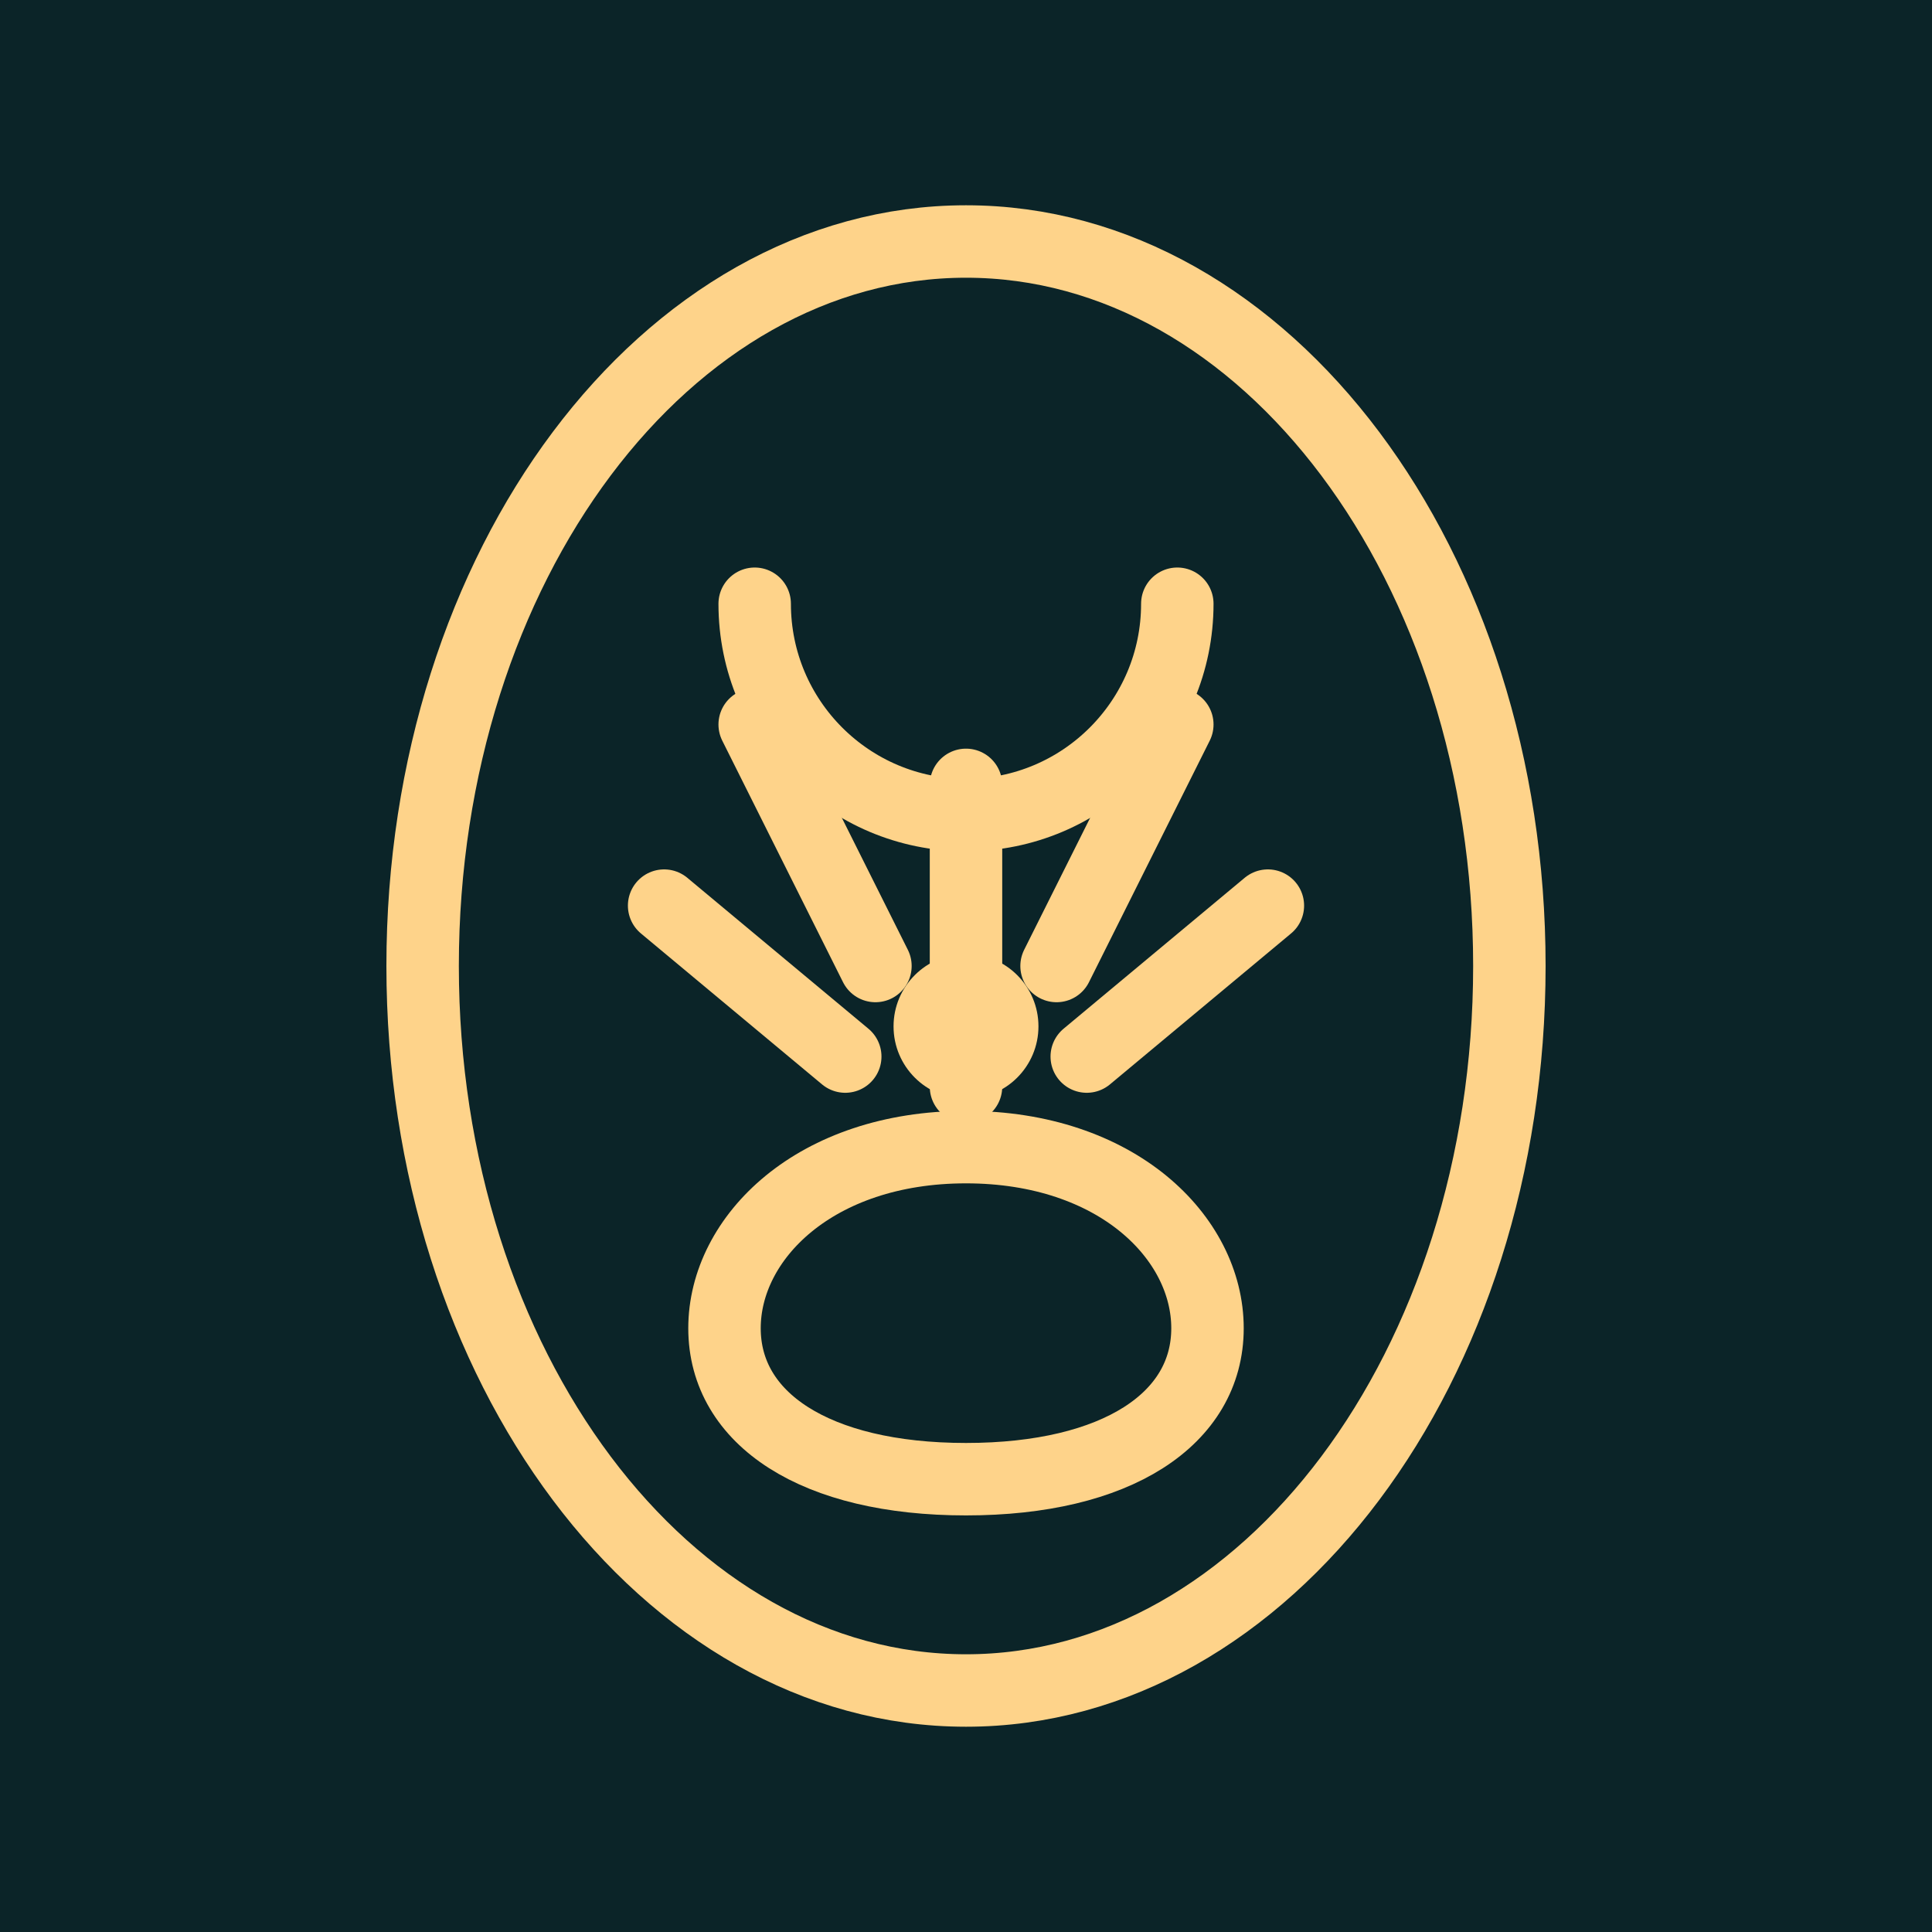
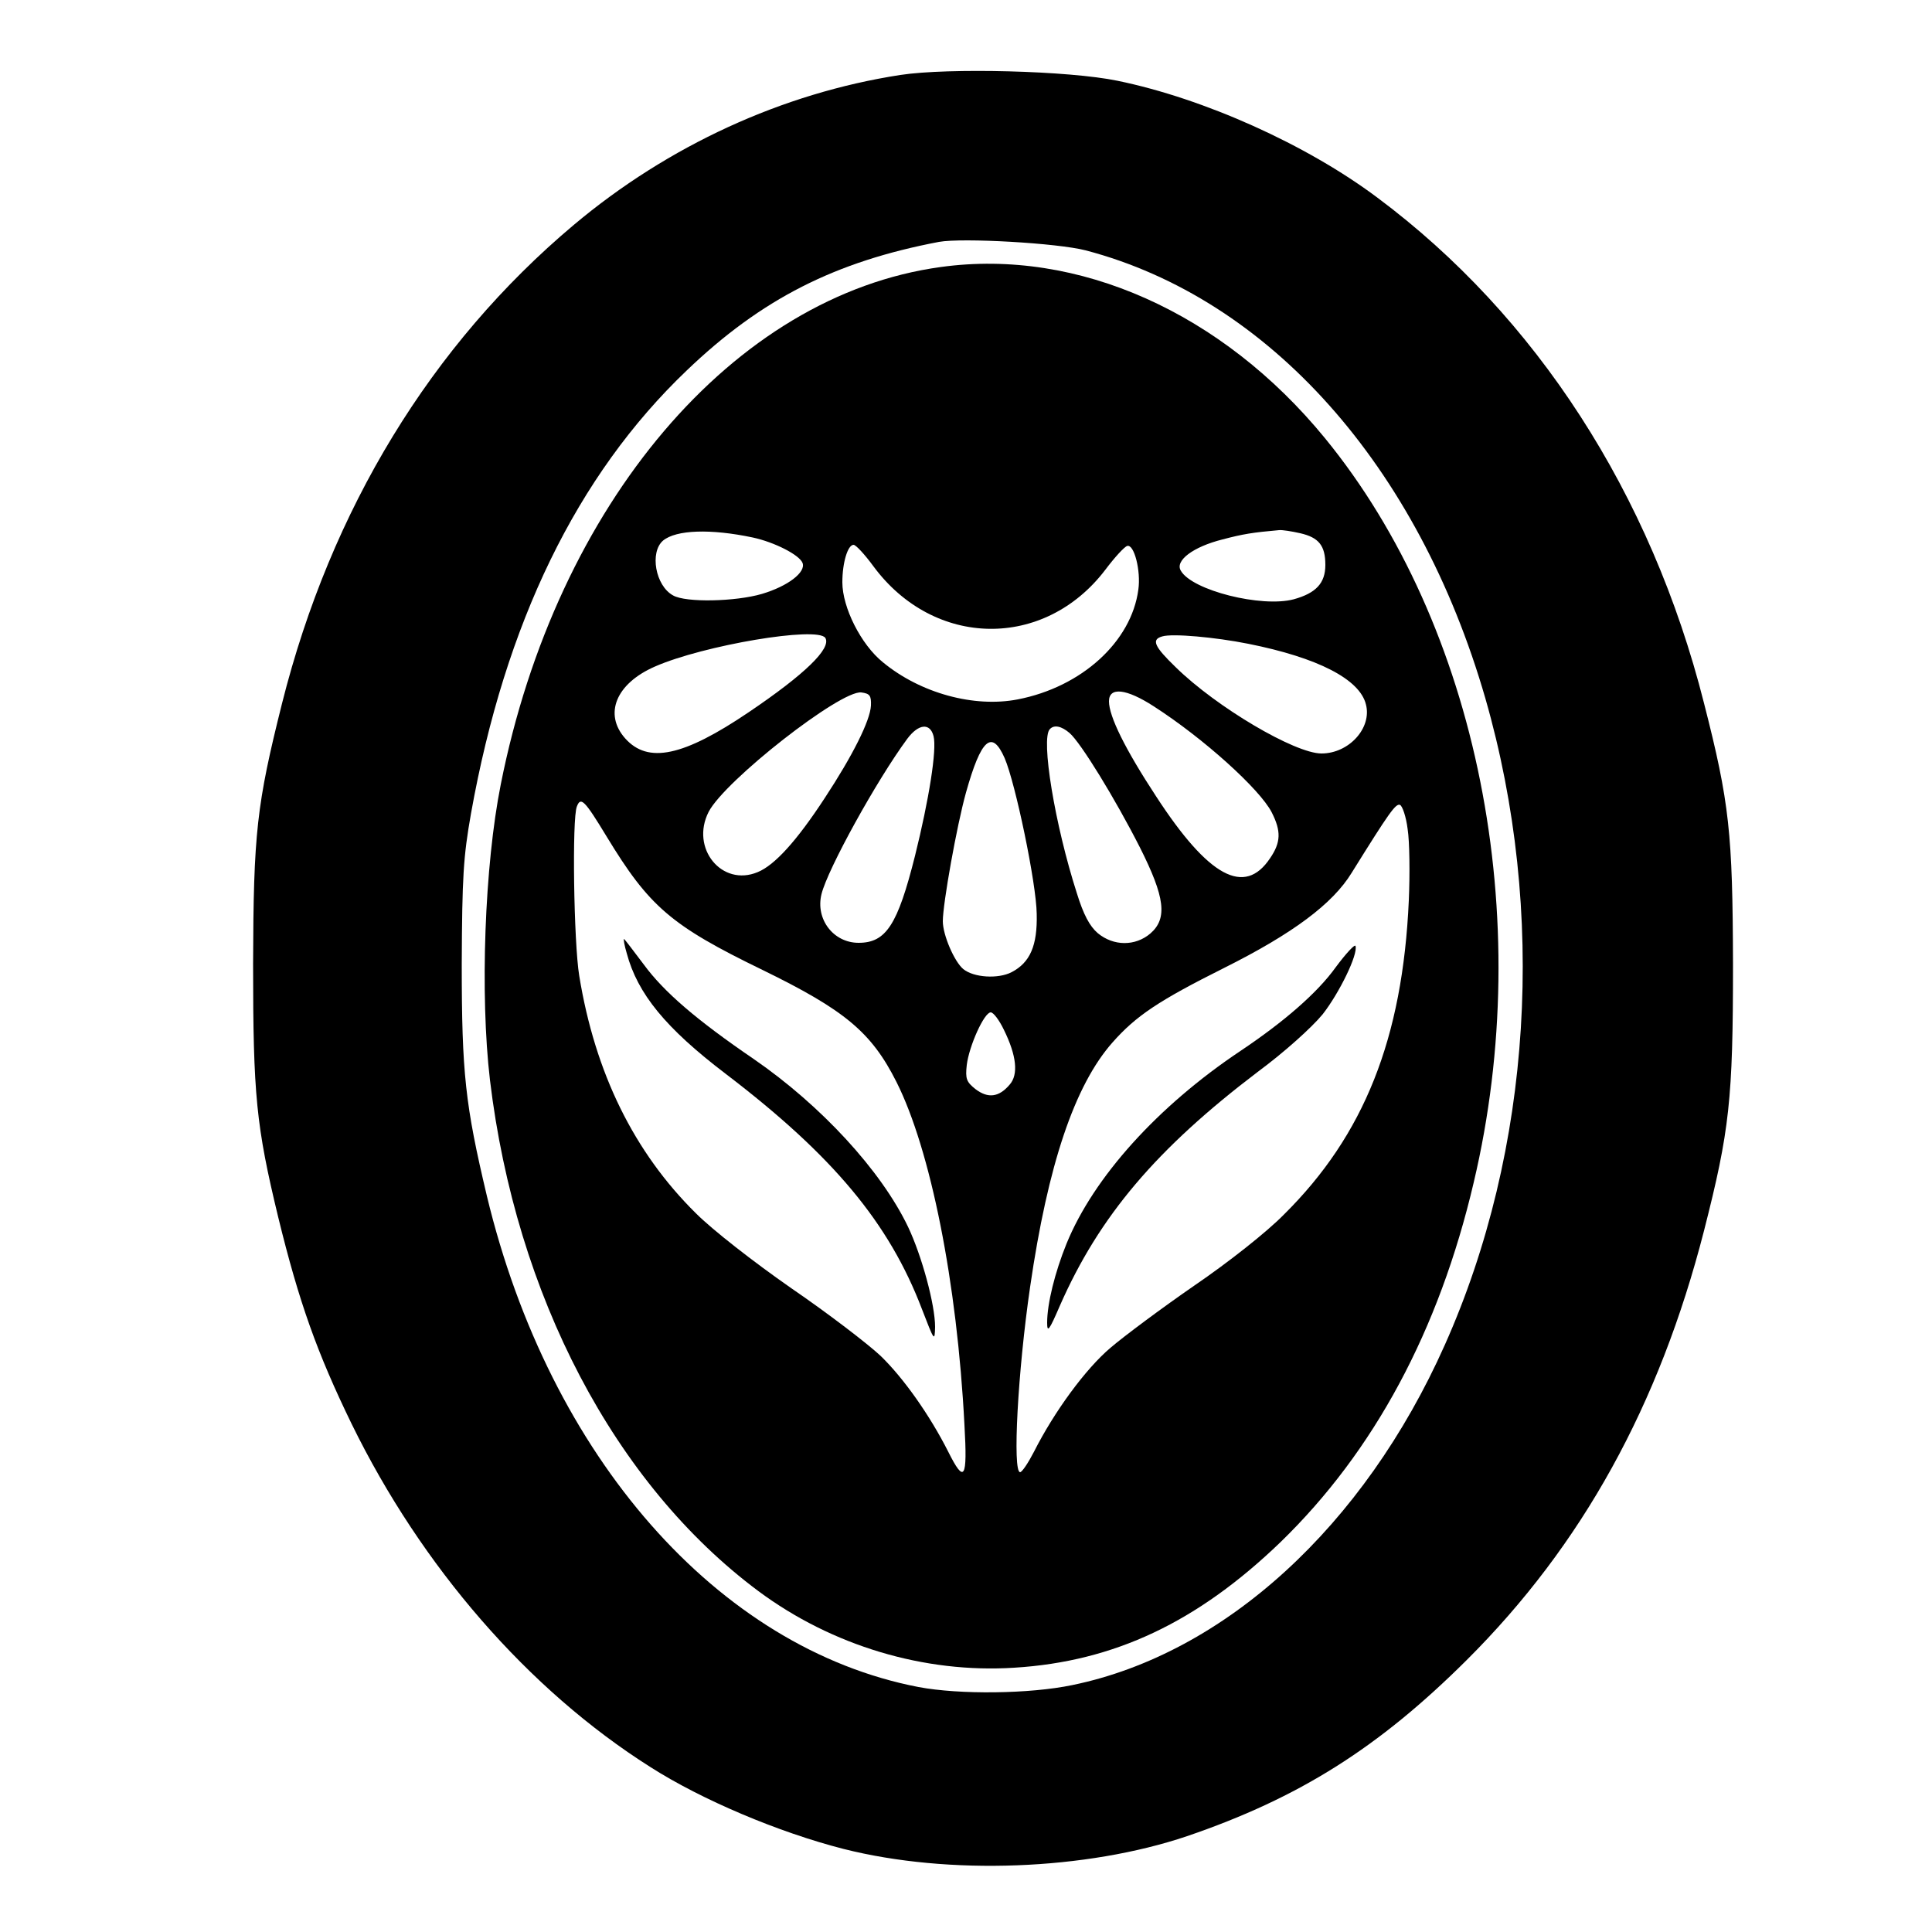
- <svg xmlns="http://www.w3.org/2000/svg" viewBox="0 0 64 64">
-   <rect width="64" height="64" fill="#0B2428" />
-   <g stroke="#FED38A" fill="none" stroke-width="2.4" stroke-linecap="round">
-     <ellipse cx="32" cy="32" rx="18" ry="24" />
-     <path d="M25 20a7 7 0 0 0 14 0" />
-     <path d="M32 26v10M22 30l6 5M42 30l-6 5M25 24l4 8M39 24l-4 8" />
-     <path d="M32 38c-5 0-8 3-8 6s3 5 8 5 8-2 8-5-3-6-8-6z" />
+ <svg xmlns="http://www.w3.org/2000/svg" version="1.0" width="500pt" height="500pt" viewBox="0 0 500 500" preserveAspectRatio="xMidYMid meet">
+   <g transform="translate(0,500) scale(0.1,-0.1)" fill="#000000" stroke="none">
+     <path d="M2330 4806 c-305 -47 -601 -183 -845 -388 -369 -310 -629 -737 -755 -1238 -66 -263 -74 -336 -75 -675 0 -340 8 -419 65 -655 54 -221 101 -352 190 -535 181 -370 457 -688 773 -888 133 -85 332 -169 500 -212 273 -69 628 -55 889 33 290 99 496 229 724 456 299 298 498 659 614 1111 66 259 75 339 75 690 -1 339 -9 417 -75 675 -137 542 -434 1002 -846 1309 -183 137 -448 256 -672 302 -125 26 -437 34 -562 15z m480 -454 c475 -125 860 -557 1034 -1159 159 -553 121 -1168 -105 -1674 -209 -469 -570 -799 -964 -880 -110 -23 -292 -25 -398 -5 -519 100 -955 596 -1117 1271 -56 236 -65 317 -65 600 1 226 4 277 24 390 88 492 274 875 558 1146 194 186 385 282 653 333 61 11 307 -3 380 -22z" />
+     <path d="M2435 4309 c-536 -73 -995 -613 -1139 -1339 -42 -210 -54 -544 -28 -765 67 -558 323 -1046 695 -1323 190 -141 429 -213 662 -198 259 16 474 118 689 325 242 235 410 547 500 931 162 685 11 1442 -385 1926 -266 325 -639 492 -994 443z m-487 -700 c56 -12 121 -45 129 -66 9 -24 -38 -60 -105 -80 -68 -20 -197 -23 -230 -4 -46 25 -61 112 -26 142 34 28 123 31 232 8z m1417 11 c48 -11 65 -32 65 -82 0 -47 -24 -73 -82 -89 -83 -22 -263 23 -292 74 -16 26 32 62 108 81 53 14 78 18 146 24 8 1 33 -3 55 -8z m-1105 -85 c157 -213 443 -217 601 -9 24 32 49 59 56 61 18 6 36 -64 29 -113 -18 -135 -147 -252 -312 -284 -113 -22 -252 16 -349 96 -57 46 -105 142 -105 207 0 51 14 97 29 97 6 0 29 -25 51 -55z m-124 -186 c16 -27 -53 -94 -198 -192 -170 -115 -261 -134 -320 -68 -56 63 -24 142 77 186 125 55 421 105 441 74z m1094 -15 c181 -36 289 -92 305 -157 16 -61 -44 -127 -115 -127 -69 0 -272 120 -377 223 -56 54 -64 72 -35 80 26 8 137 -2 222 -19z m-976 -160 c-2 -39 -47 -129 -120 -240 -72 -110 -129 -173 -173 -191 -93 -39 -175 62 -127 156 42 81 341 315 395 309 22 -3 26 -8 25 -34z m732 -2 c129 -83 274 -214 305 -274 25 -49 24 -78 -4 -119 -66 -99 -159 -49 -295 160 -80 122 -122 207 -122 246 0 38 45 33 116 -13z m-570 -77 c9 -35 -12 -165 -48 -310 -45 -179 -75 -225 -146 -225 -65 0 -112 61 -96 126 16 65 143 295 222 402 29 39 59 42 68 7z m352 8 c29 -25 118 -170 182 -296 65 -129 72 -184 27 -223 -39 -33 -95 -33 -136 1 -21 18 -37 48 -54 103 -57 177 -94 401 -70 425 11 12 30 8 51 -10z m-168 -65 c28 -65 82 -324 83 -403 2 -82 -17 -126 -65 -151 -35 -18 -98 -14 -125 8 -23 19 -53 88 -53 124 0 45 36 247 60 333 39 139 67 164 100 89z m-1030 -203 c110 -181 166 -230 403 -345 213 -104 282 -161 347 -290 88 -175 157 -518 176 -888 8 -140 0 -153 -42 -69 -48 95 -116 191 -175 248 -33 31 -136 110 -231 175 -99 69 -204 151 -247 194 -160 158 -261 363 -302 615 -14 85 -19 408 -6 438 10 26 20 16 77 -78z m2073 19 c5 -32 6 -115 3 -184 -16 -358 -116 -608 -323 -813 -44 -45 -144 -124 -232 -184 -84 -58 -182 -131 -217 -161 -65 -55 -146 -166 -198 -269 -15 -29 -31 -53 -36 -53 -20 0 -6 261 26 480 46 316 115 521 213 632 61 69 119 108 289 193 178 89 281 166 330 246 97 156 114 180 125 176 6 -2 16 -30 20 -63z m-1045 -519 c33 -67 38 -116 15 -142 -28 -33 -56 -36 -88 -12 -24 19 -27 27 -23 63 6 49 45 136 62 136 7 0 22 -20 34 -45z" />
+     <path d="M1622 2533 c28 -105 101 -194 256 -312 278 -212 423 -386 508 -609 32 -83 33 -85 34 -46 0 57 -34 183 -70 259 -70 146 -225 314 -399 434 -148 101 -233 174 -285 245 -27 36 -50 66 -51 66 -2 0 1 -17 7 -37z" />
+     <path d="M3457 2497 c-48 -67 -135 -142 -247 -217 -214 -143 -380 -327 -450 -499 -30 -74 -50 -155 -50 -204 0 -27 5 -21 33 44 102 232 250 406 512 605 69 51 140 115 168 149 43 55 92 155 85 177 -2 5 -25 -20 -51 -55z" />
  </g>
-   <circle cx="32" cy="34" r="2.4" fill="#FED38A" />
</svg>
